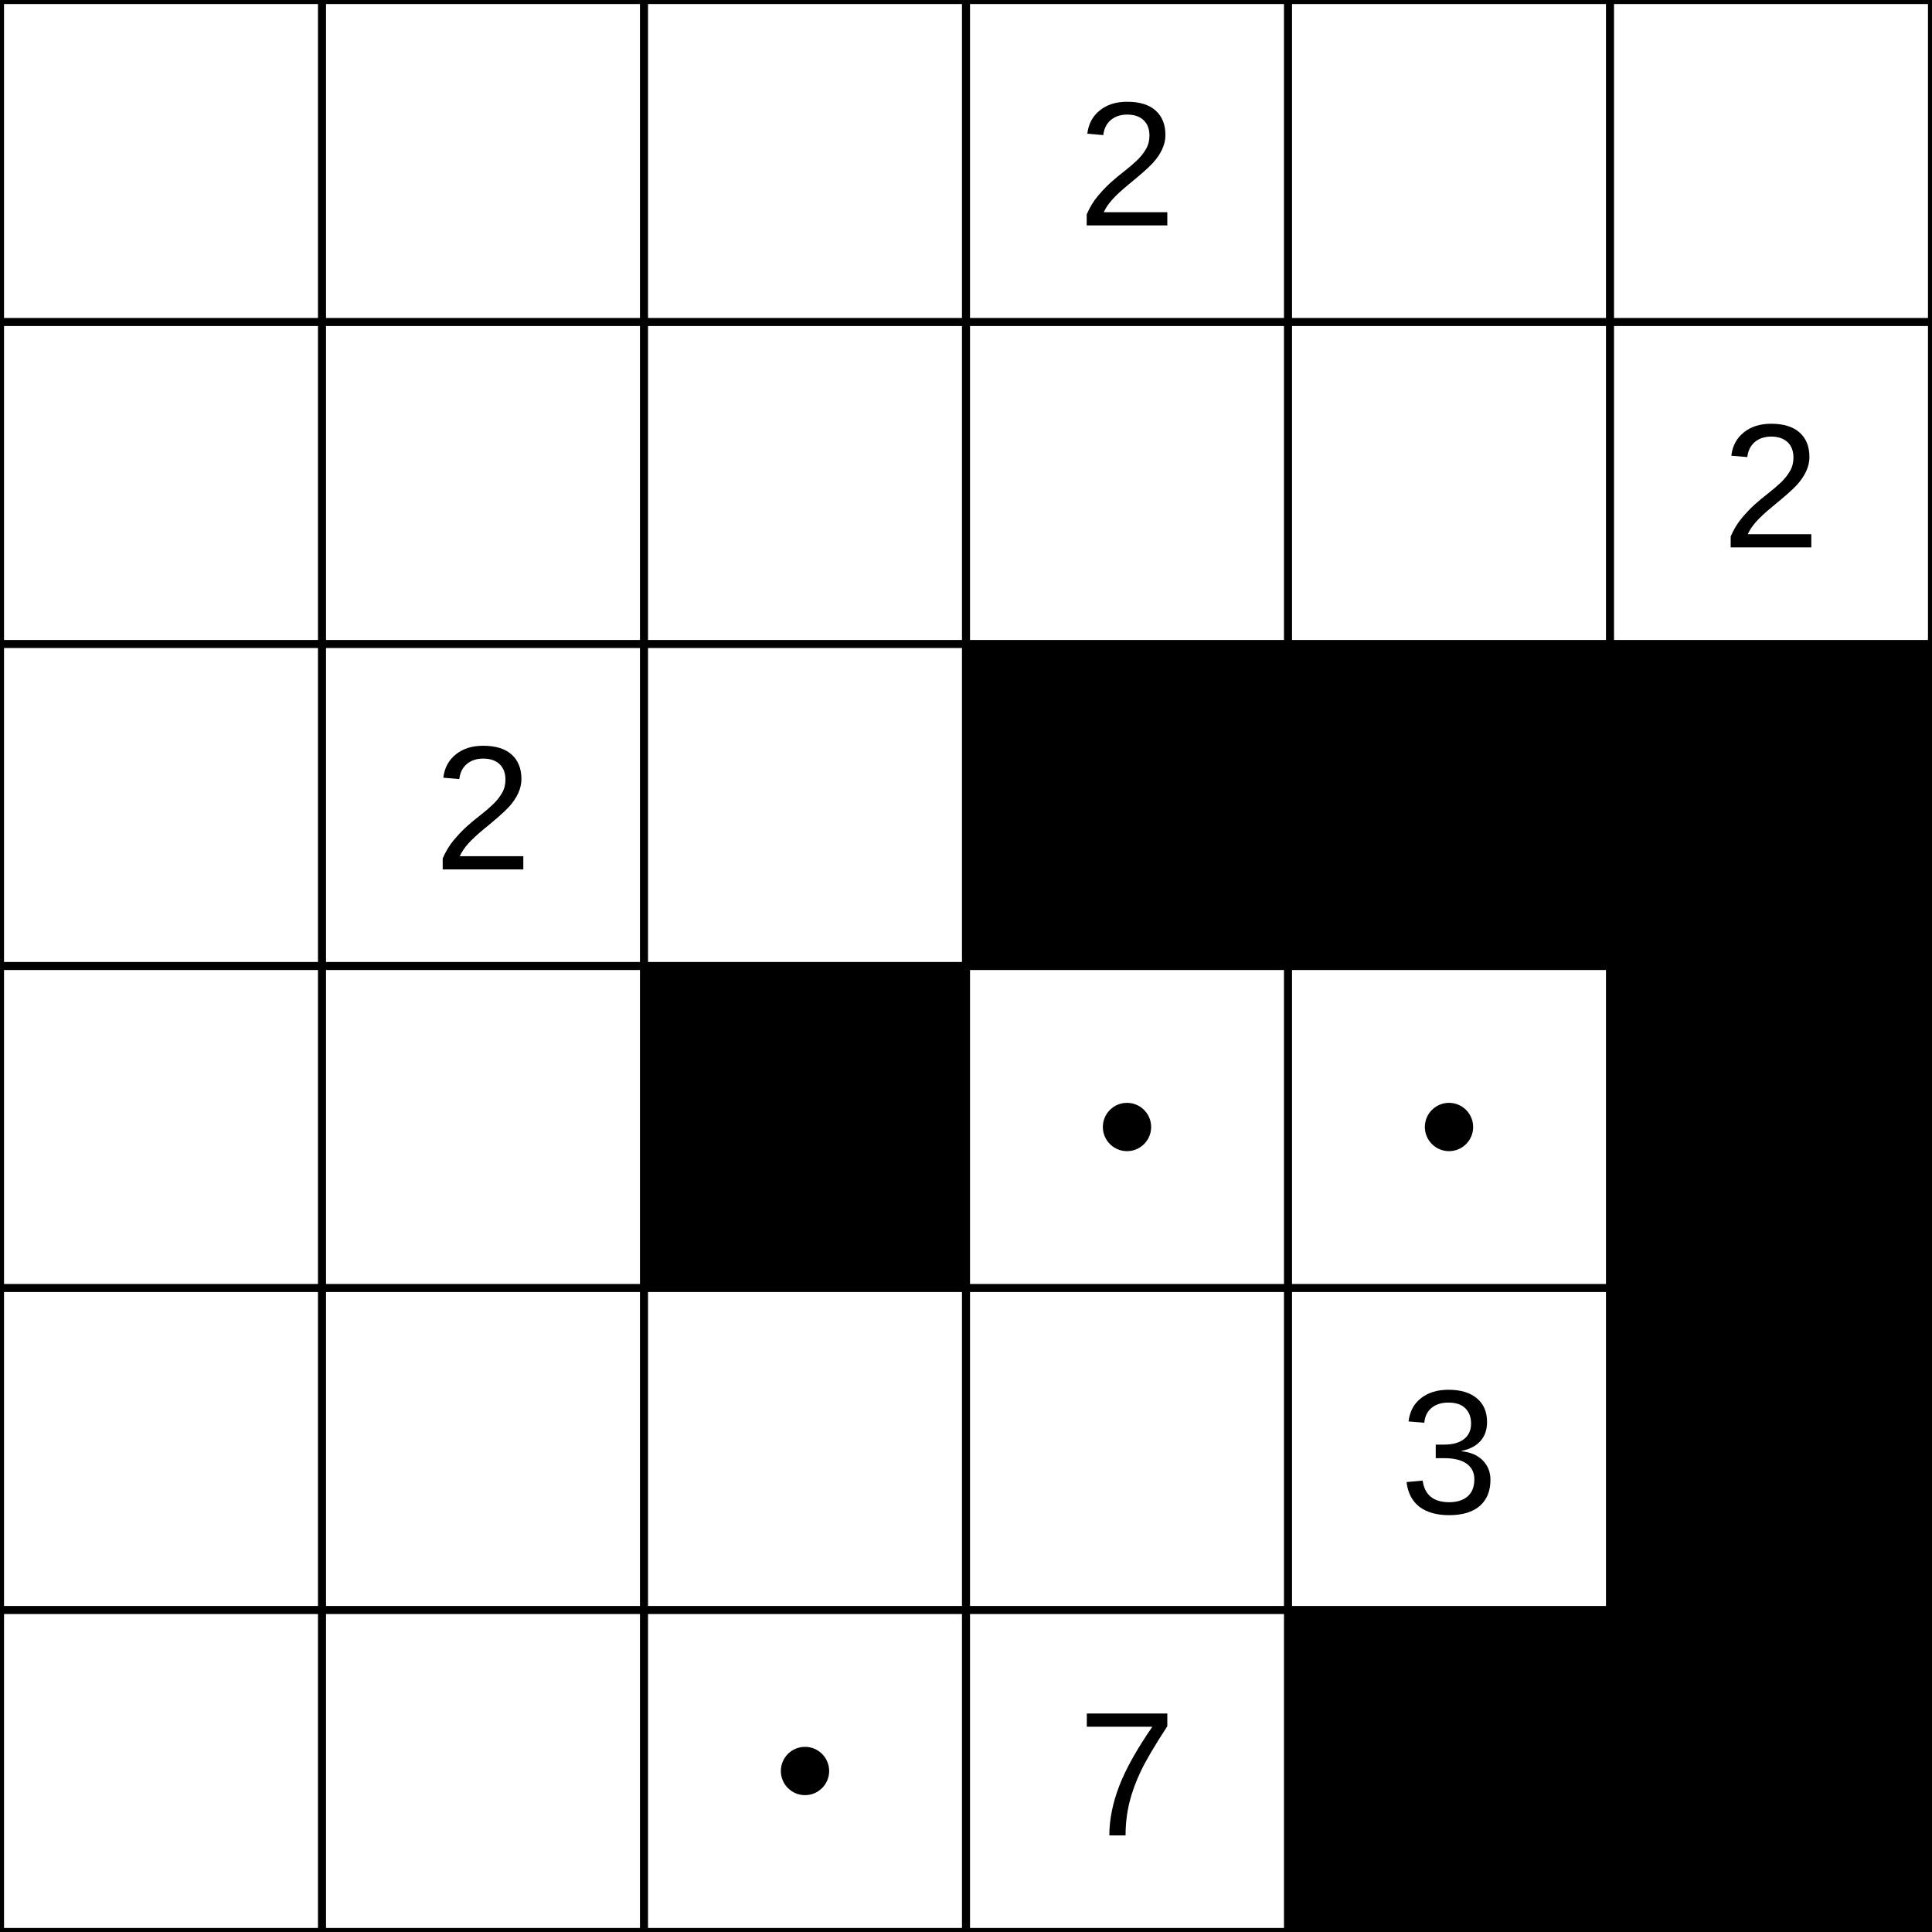
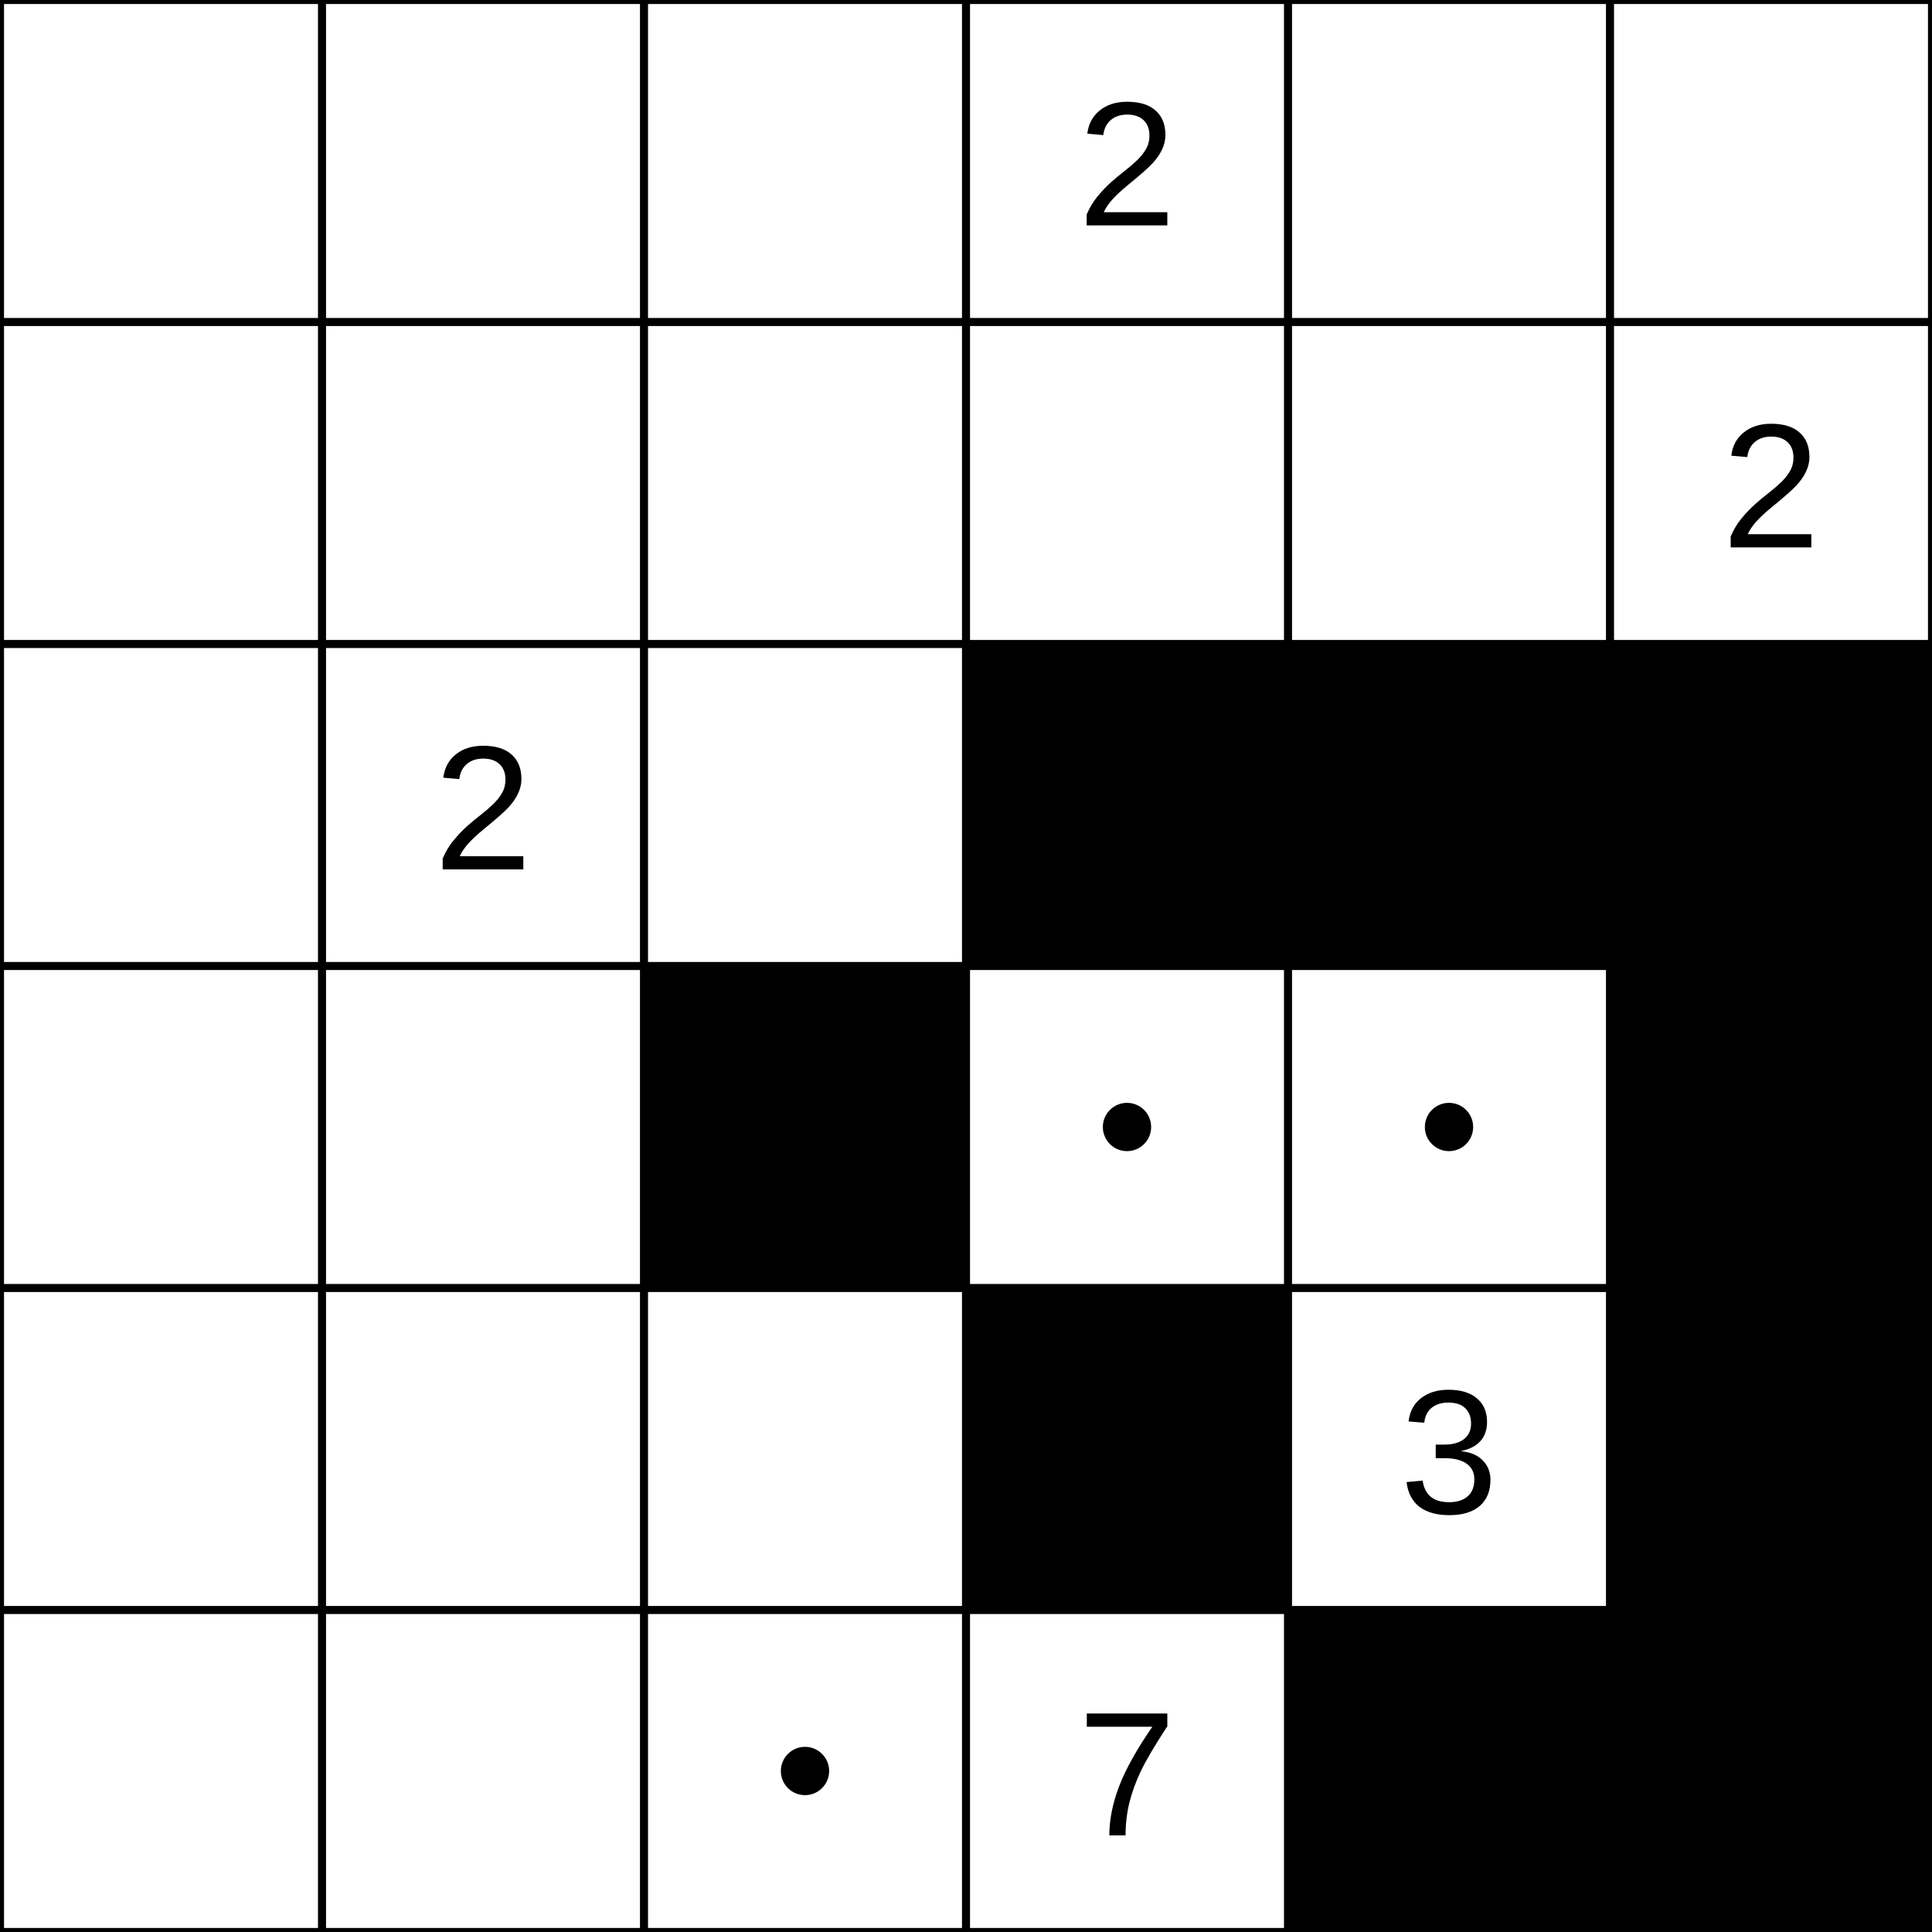
<svg xmlns="http://www.w3.org/2000/svg" viewBox="0 0 240 240" width="240" height="240" font-family="Arial, sans-serif" font-size="22" text-anchor="middle">
  <rect width="240" height="240" fill="#fff" />
  <g fill="#000">
    <rect x="120" y="80" width="40" height="40" />
    <rect x="160" y="80" width="40" height="40" />
    <rect x="200" y="80" width="40" height="40" />
    <rect x="80" y="120" width="40" height="40" />
    <rect x="200" y="120" width="40" height="40" />
+     <rect x="120" y="160" width="40" height="40" />
    <rect x="200" y="160" width="40" height="40" />
    <rect x="160" y="200" width="40" height="40" />
    <rect x="200" y="200" width="40" height="40" />
  </g>
  <g stroke="#000" stroke-width="1">
    <path d="M0 0H240M0 40H240M0 80H240M0 120H240M0 160H240M0 200H240M0 240H240" />
    <path d="M0 0V240M40 0V240M80 0V240M120 0V240M160 0V240M200 0V240M240 0V240" />
  </g>
  <g fill="#000">
    <text x="140" y="28">2</text>
    <text x="220" y="68">2</text>
    <text x="60" y="108">2</text>
-     <text x="180" y="188" fill="#000">3</text>
+     <text x="180" y="188">3</text>
    <text x="140" y="228">7</text>
  </g>
  <g fill="#000">
    <circle cx="140" cy="140" r="3" />
    <circle cx="180" cy="140" r="3" />
    <circle cx="100" cy="220" r="3" />
  </g>
</svg>
